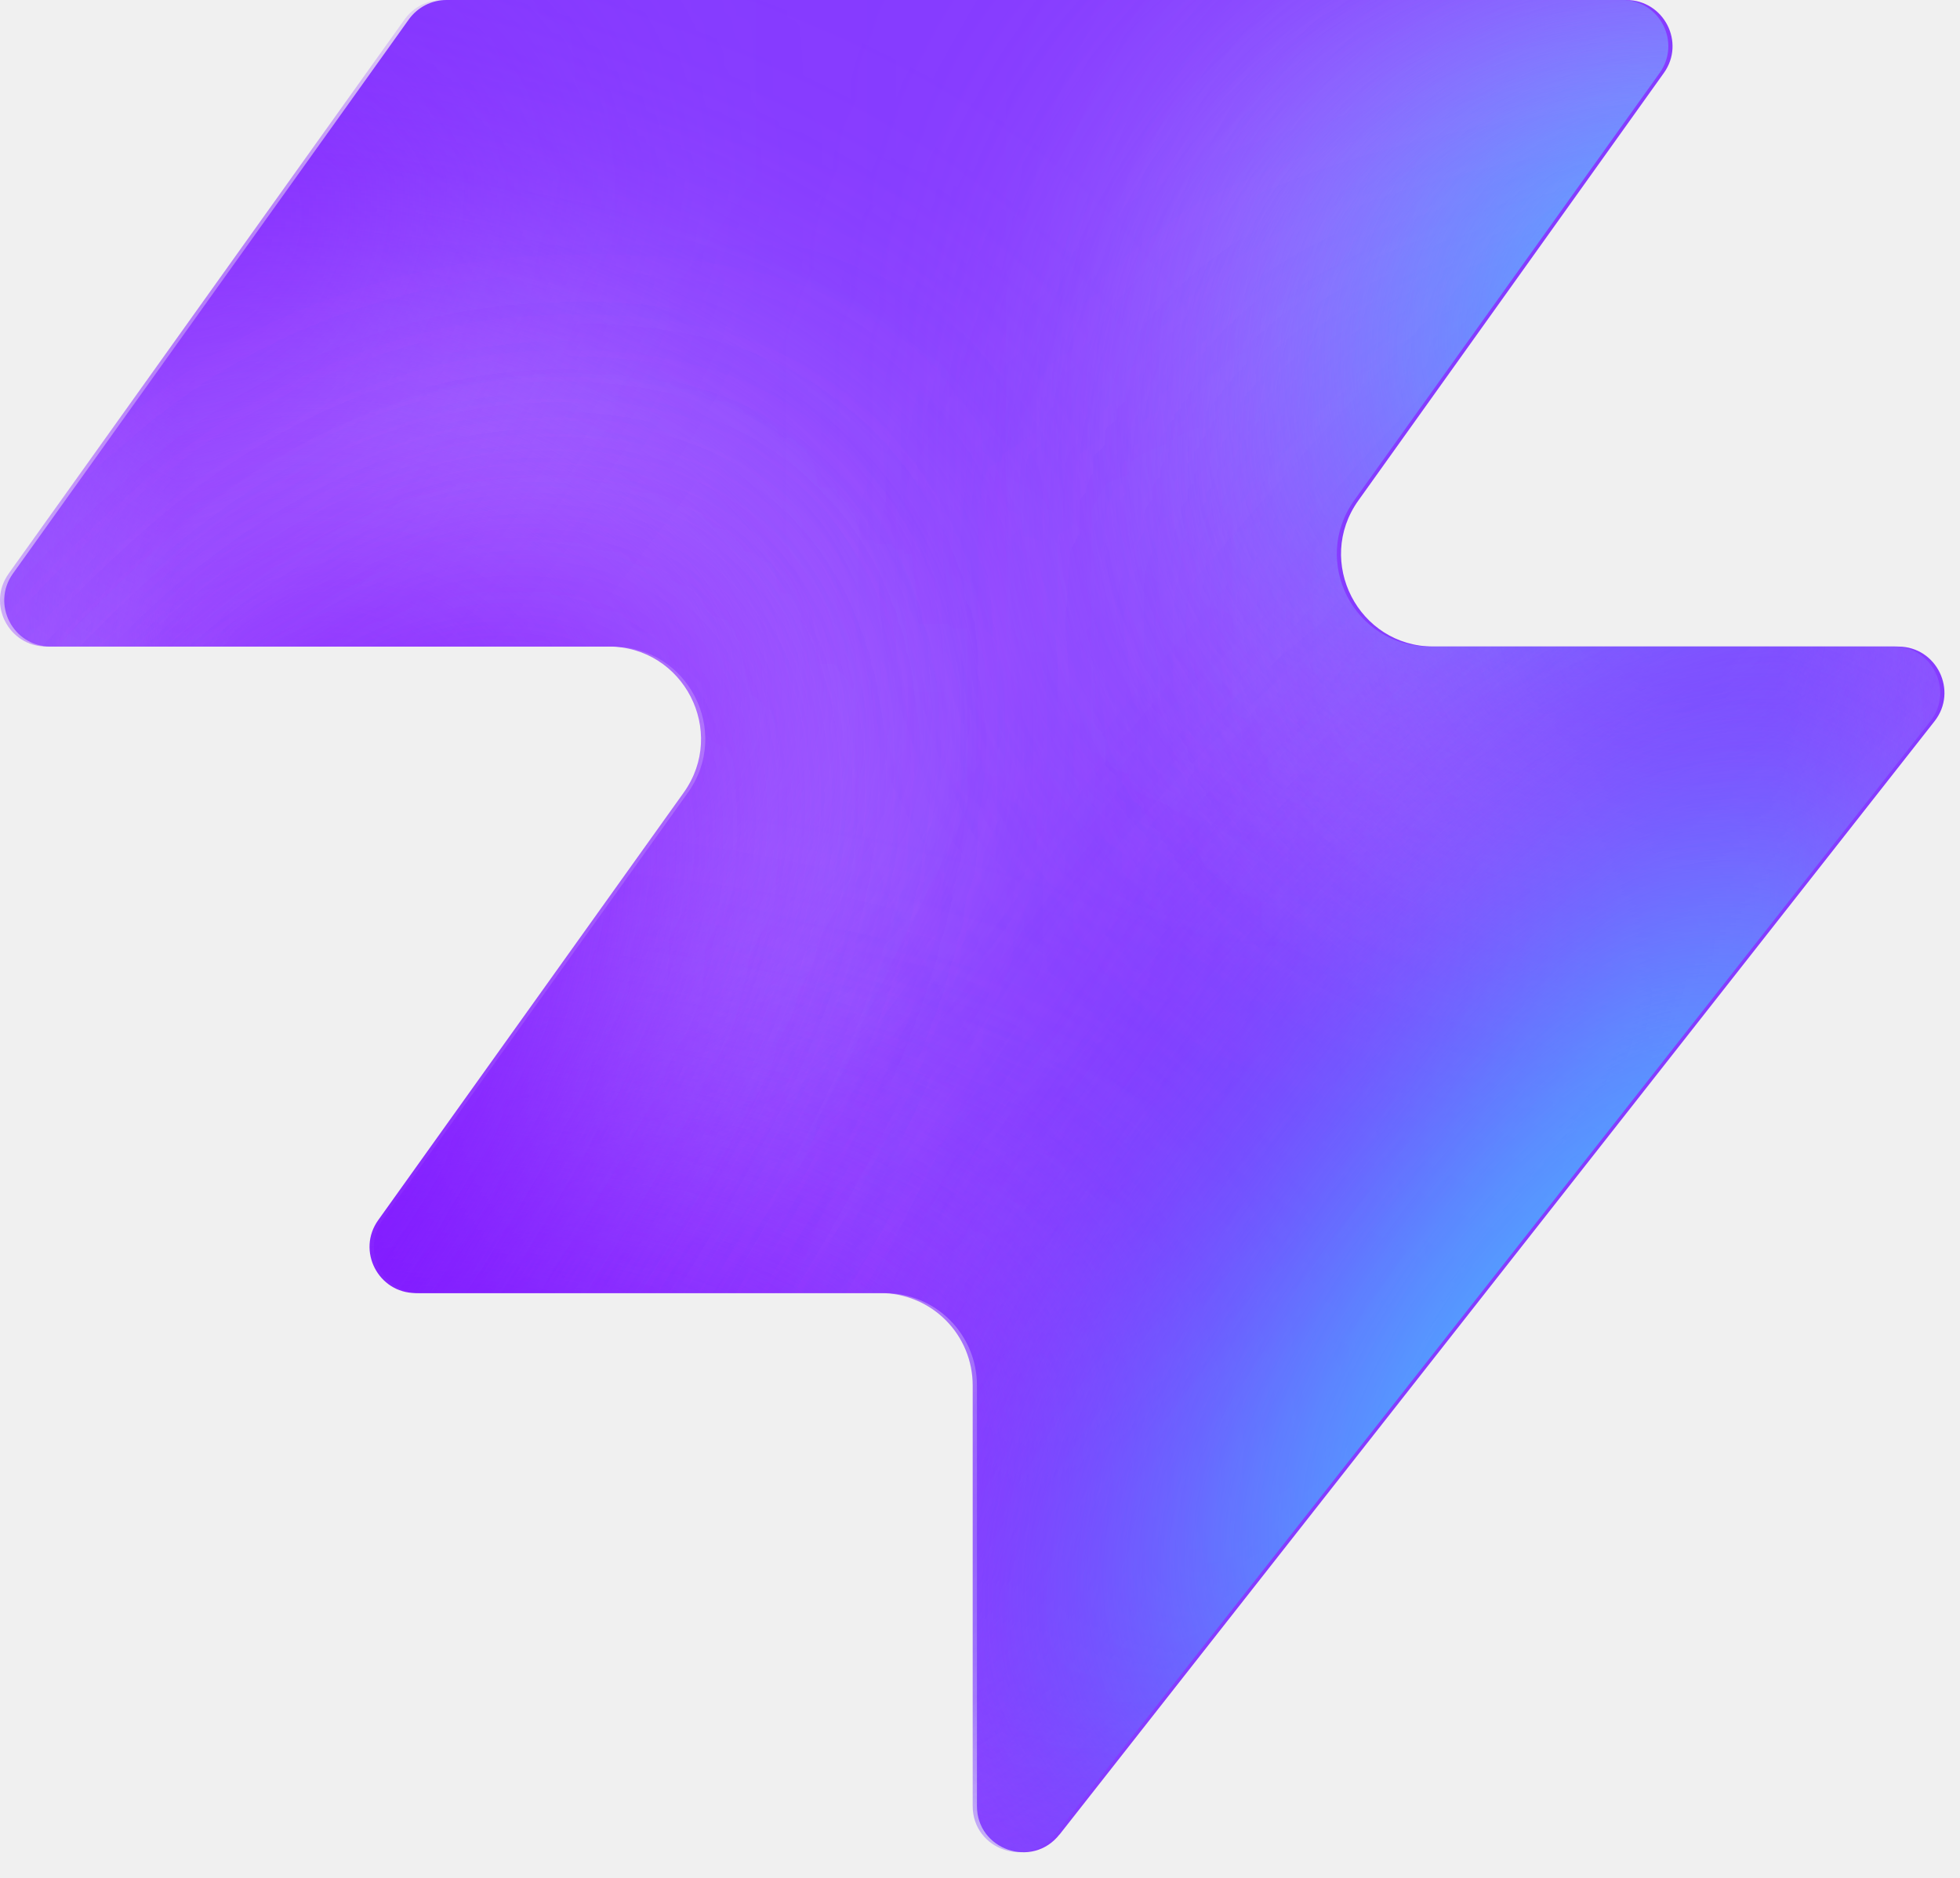
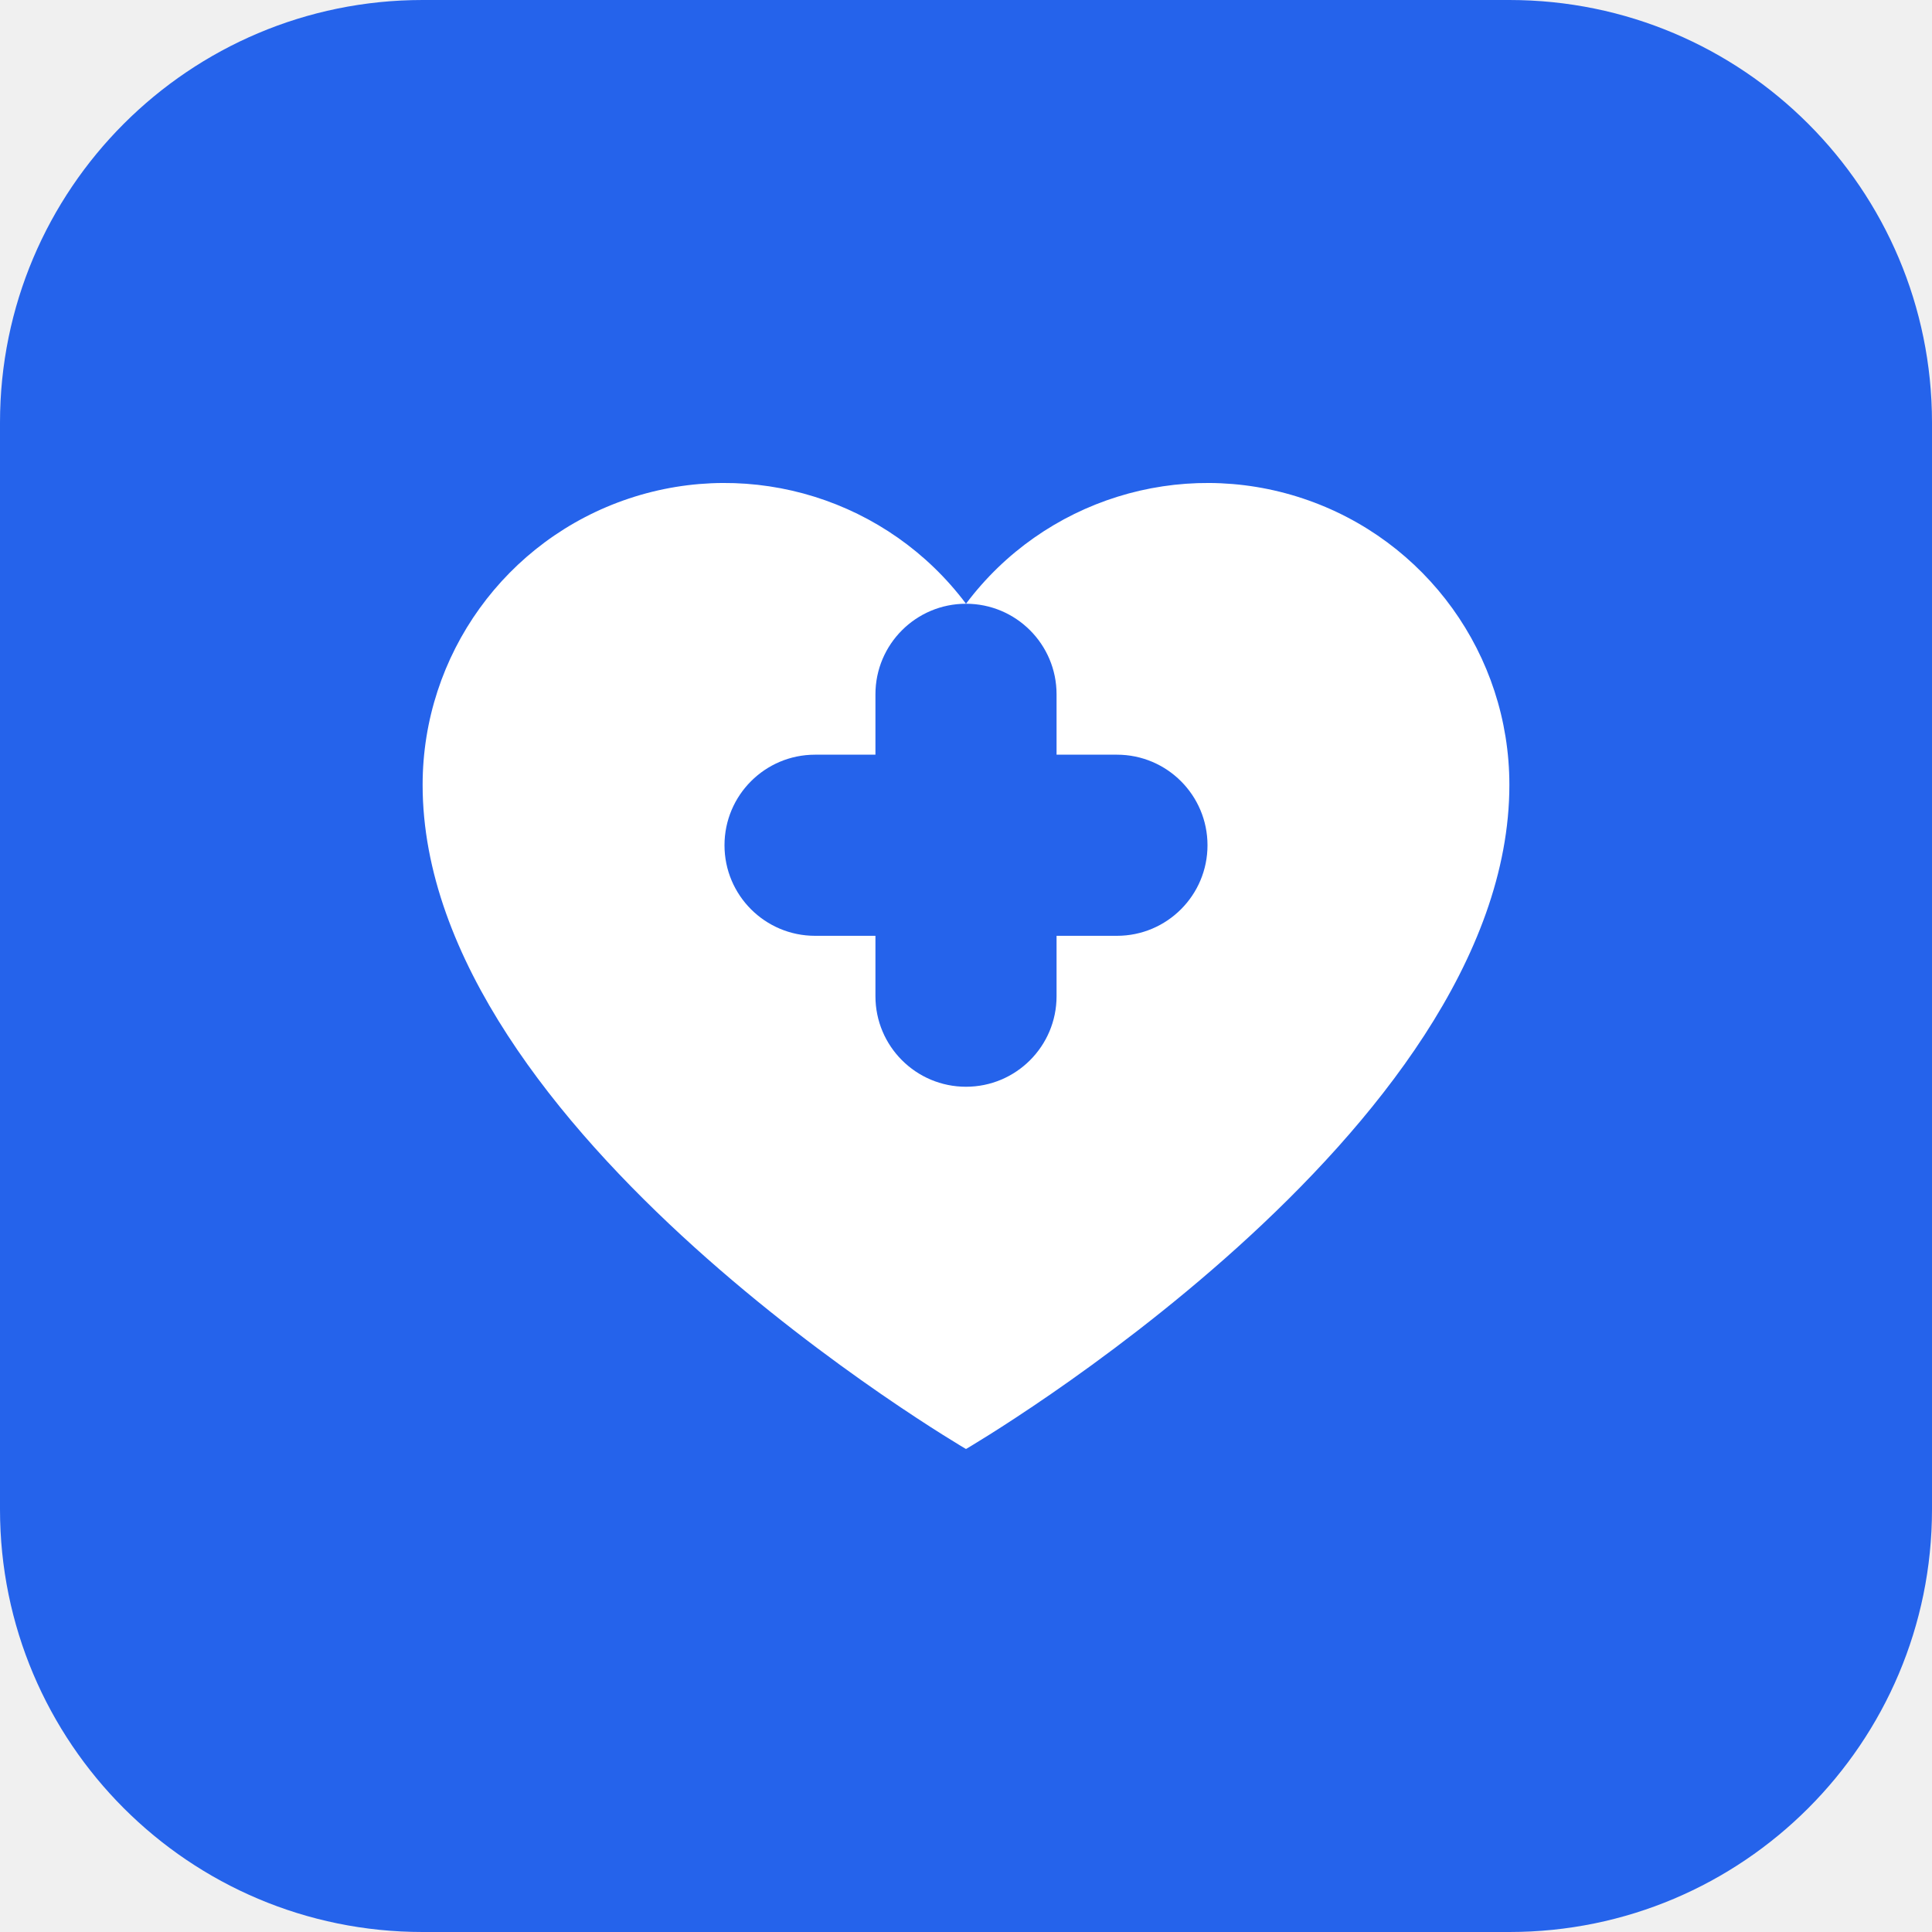
- <svg xmlns="http://www.w3.org/2000/svg" width="48" height="46" fill="none" viewBox="0 0 48 46">
-   <path fill="#863bff" d="M25.946 44.938c-.664.845-2.021.375-2.021-.698V33.937a2.26 2.26 0 0 0-2.262-2.262H10.287c-.92 0-1.456-1.04-.92-1.788l7.48-10.471c1.07-1.497 0-3.578-1.842-3.578H1.237c-.92 0-1.456-1.04-.92-1.788L10.013.474c.214-.297.556-.474.92-.474h28.894c.92 0 1.456 1.04.92 1.788l-7.48 10.471c-1.07 1.498 0 3.579 1.842 3.579h11.377c.943 0 1.473 1.088.89 1.83L25.947 44.94z" style="fill:#863bff;fill:color(display-p3 .525 .23 1);fill-opacity:1" />
-   <mask id="a" width="48" height="46" x="0" y="0" maskUnits="userSpaceOnUse" style="mask-type:alpha">
-     <path fill="#000" d="M25.842 44.938c-.664.844-2.021.375-2.021-.698V33.937a2.26 2.26 0 0 0-2.262-2.262H10.183c-.92 0-1.456-1.04-.92-1.788l7.48-10.471c1.07-1.498 0-3.579-1.842-3.579H1.133c-.92 0-1.456-1.04-.92-1.787L9.91.473c.214-.297.556-.474.92-.474h28.894c.92 0 1.456 1.04.92 1.788l-7.48 10.471c-1.07 1.498 0 3.578 1.842 3.578h11.377c.943 0 1.473 1.088.89 1.832L25.843 44.94z" style="fill:#000;fill-opacity:1" />
-   </mask>
-   <g mask="url(#a)">
-     <g filter="url(#b)">
-       <ellipse cx="5.508" cy="14.704" fill="#ede6ff" rx="5.508" ry="14.704" style="fill:#ede6ff;fill:color(display-p3 .927 .903 1);fill-opacity:1" transform="matrix(.00324 1 1 -.00324 -4.47 31.516)" />
-     </g>
-     <g filter="url(#c)">
-       <ellipse cx="10.399" cy="29.851" fill="#ede6ff" rx="10.399" ry="29.851" style="fill:#ede6ff;fill:color(display-p3 .927 .903 1);fill-opacity:1" transform="matrix(.00324 1 1 -.00324 -39.328 7.883)" />
-     </g>
-     <g filter="url(#d)">
-       <ellipse cx="5.508" cy="30.487" fill="#7e14ff" rx="5.508" ry="30.487" style="fill:#7e14ff;fill:color(display-p3 .492 .077 1);fill-opacity:1" transform="rotate(89.814 -25.913 -14.639)scale(1 -1)" />
-     </g>
-     <g filter="url(#e)">
-       <ellipse cx="5.508" cy="30.599" fill="#7e14ff" rx="5.508" ry="30.599" style="fill:#7e14ff;fill:color(display-p3 .492 .077 1);fill-opacity:1" transform="rotate(89.814 -32.644 -3.334)scale(1 -1)" />
-     </g>
-     <g filter="url(#f)">
-       <ellipse cx="5.508" cy="30.599" fill="#7e14ff" rx="5.508" ry="30.599" style="fill:#7e14ff;fill:color(display-p3 .492 .077 1);fill-opacity:1" transform="matrix(.00324 1 1 -.00324 -34.34 30.47)" />
-     </g>
-     <g filter="url(#g)">
-       <ellipse cx="14.072" cy="22.078" fill="#ede6ff" rx="14.072" ry="22.078" style="fill:#ede6ff;fill:color(display-p3 .927 .903 1);fill-opacity:1" transform="rotate(93.35 24.506 48.493)scale(-1 1)" />
-     </g>
-     <g filter="url(#h)">
-       <ellipse cx="3.47" cy="21.501" fill="#7e14ff" rx="3.47" ry="21.501" style="fill:#7e14ff;fill:color(display-p3 .492 .077 1);fill-opacity:1" transform="rotate(89.009 28.708 47.59)scale(-1 1)" />
-     </g>
-     <g filter="url(#i)">
-       <ellipse cx="3.47" cy="21.501" fill="#7e14ff" rx="3.47" ry="21.501" style="fill:#7e14ff;fill:color(display-p3 .492 .077 1);fill-opacity:1" transform="rotate(89.009 28.708 47.59)scale(-1 1)" />
-     </g>
-     <g filter="url(#j)">
-       <ellipse cx=".387" cy="8.972" fill="#7e14ff" rx="4.407" ry="29.108" style="fill:#7e14ff;fill:color(display-p3 .492 .077 1);fill-opacity:1" transform="rotate(39.51 .387 8.972)" />
-     </g>
-     <g filter="url(#k)">
-       <ellipse cx="47.523" cy="-6.092" fill="#7e14ff" rx="4.407" ry="29.108" style="fill:#7e14ff;fill:color(display-p3 .492 .077 1);fill-opacity:1" transform="rotate(37.892 47.523 -6.092)" />
-     </g>
-     <g filter="url(#l)">
-       <ellipse cx="41.412" cy="6.333" fill="#47bfff" rx="5.971" ry="9.665" style="fill:#47bfff;fill:color(display-p3 .28 .748 1);fill-opacity:1" transform="rotate(37.892 41.412 6.333)" />
-     </g>
-     <g filter="url(#m)">
-       <ellipse cx="-1.879" cy="38.332" fill="#7e14ff" rx="4.407" ry="29.108" style="fill:#7e14ff;fill:color(display-p3 .492 .077 1);fill-opacity:1" transform="rotate(37.892 -1.88 38.332)" />
-     </g>
-     <g filter="url(#n)">
-       <ellipse cx="-1.879" cy="38.332" fill="#7e14ff" rx="4.407" ry="29.108" style="fill:#7e14ff;fill:color(display-p3 .492 .077 1);fill-opacity:1" transform="rotate(37.892 -1.88 38.332)" />
-     </g>
-     <g filter="url(#o)">
-       <ellipse cx="35.651" cy="29.907" fill="#7e14ff" rx="4.407" ry="29.108" style="fill:#7e14ff;fill:color(display-p3 .492 .077 1);fill-opacity:1" transform="rotate(37.892 35.651 29.907)" />
-     </g>
-     <g filter="url(#p)">
-       <ellipse cx="38.418" cy="32.4" fill="#47bfff" rx="5.971" ry="15.297" style="fill:#47bfff;fill:color(display-p3 .28 .748 1);fill-opacity:1" transform="rotate(37.892 38.418 32.4)" />
-     </g>
-   </g>
-   <defs>
-     <filter id="b" width="60.045" height="41.654" x="-19.77" y="16.149" color-interpolation-filters="sRGB" filterUnits="userSpaceOnUse">
-       <feFlood flood-opacity="0" result="BackgroundImageFix" />
-       <feBlend in="SourceGraphic" in2="BackgroundImageFix" result="shape" />
-       <feGaussianBlur result="effect1_foregroundBlur_2002_17158" stdDeviation="7.659" />
-     </filter>
-     <filter id="c" width="90.34" height="51.437" x="-54.613" y="-7.533" color-interpolation-filters="sRGB" filterUnits="userSpaceOnUse">
-       <feFlood flood-opacity="0" result="BackgroundImageFix" />
-       <feBlend in="SourceGraphic" in2="BackgroundImageFix" result="shape" />
-       <feGaussianBlur result="effect1_foregroundBlur_2002_17158" stdDeviation="7.659" />
-     </filter>
-     <filter id="d" width="79.355" height="29.4" x="-49.64" y="2.03" color-interpolation-filters="sRGB" filterUnits="userSpaceOnUse">
-       <feFlood flood-opacity="0" result="BackgroundImageFix" />
-       <feBlend in="SourceGraphic" in2="BackgroundImageFix" result="shape" />
-       <feGaussianBlur result="effect1_foregroundBlur_2002_17158" stdDeviation="4.596" />
-     </filter>
-     <filter id="e" width="79.579" height="29.4" x="-45.045" y="20.029" color-interpolation-filters="sRGB" filterUnits="userSpaceOnUse">
-       <feFlood flood-opacity="0" result="BackgroundImageFix" />
-       <feBlend in="SourceGraphic" in2="BackgroundImageFix" result="shape" />
-       <feGaussianBlur result="effect1_foregroundBlur_2002_17158" stdDeviation="4.596" />
-     </filter>
-     <filter id="f" width="79.579" height="29.4" x="-43.513" y="21.178" color-interpolation-filters="sRGB" filterUnits="userSpaceOnUse">
-       <feFlood flood-opacity="0" result="BackgroundImageFix" />
-       <feBlend in="SourceGraphic" in2="BackgroundImageFix" result="shape" />
-       <feGaussianBlur result="effect1_foregroundBlur_2002_17158" stdDeviation="4.596" />
-     </filter>
-     <filter id="g" width="74.749" height="58.852" x="15.756" y="-17.901" color-interpolation-filters="sRGB" filterUnits="userSpaceOnUse">
-       <feFlood flood-opacity="0" result="BackgroundImageFix" />
-       <feBlend in="SourceGraphic" in2="BackgroundImageFix" result="shape" />
-       <feGaussianBlur result="effect1_foregroundBlur_2002_17158" stdDeviation="7.659" />
-     </filter>
-     <filter id="h" width="61.377" height="25.362" x="23.548" y="2.284" color-interpolation-filters="sRGB" filterUnits="userSpaceOnUse">
-       <feFlood flood-opacity="0" result="BackgroundImageFix" />
-       <feBlend in="SourceGraphic" in2="BackgroundImageFix" result="shape" />
-       <feGaussianBlur result="effect1_foregroundBlur_2002_17158" stdDeviation="4.596" />
-     </filter>
-     <filter id="i" width="61.377" height="25.362" x="23.548" y="2.284" color-interpolation-filters="sRGB" filterUnits="userSpaceOnUse">
-       <feFlood flood-opacity="0" result="BackgroundImageFix" />
-       <feBlend in="SourceGraphic" in2="BackgroundImageFix" result="shape" />
-       <feGaussianBlur result="effect1_foregroundBlur_2002_17158" stdDeviation="4.596" />
-     </filter>
-     <filter id="j" width="56.045" height="63.649" x="-27.636" y="-22.853" color-interpolation-filters="sRGB" filterUnits="userSpaceOnUse">
-       <feFlood flood-opacity="0" result="BackgroundImageFix" />
-       <feBlend in="SourceGraphic" in2="BackgroundImageFix" result="shape" />
-       <feGaussianBlur result="effect1_foregroundBlur_2002_17158" stdDeviation="4.596" />
-     </filter>
-     <filter id="k" width="54.814" height="64.646" x="20.116" y="-38.415" color-interpolation-filters="sRGB" filterUnits="userSpaceOnUse">
-       <feFlood flood-opacity="0" result="BackgroundImageFix" />
-       <feBlend in="SourceGraphic" in2="BackgroundImageFix" result="shape" />
-       <feGaussianBlur result="effect1_foregroundBlur_2002_17158" stdDeviation="4.596" />
-     </filter>
-     <filter id="l" width="33.541" height="35.313" x="24.641" y="-11.323" color-interpolation-filters="sRGB" filterUnits="userSpaceOnUse">
-       <feFlood flood-opacity="0" result="BackgroundImageFix" />
-       <feBlend in="SourceGraphic" in2="BackgroundImageFix" result="shape" />
-       <feGaussianBlur result="effect1_foregroundBlur_2002_17158" stdDeviation="4.596" />
-     </filter>
-     <filter id="m" width="54.814" height="64.646" x="-29.286" y="6.009" color-interpolation-filters="sRGB" filterUnits="userSpaceOnUse">
-       <feFlood flood-opacity="0" result="BackgroundImageFix" />
-       <feBlend in="SourceGraphic" in2="BackgroundImageFix" result="shape" />
-       <feGaussianBlur result="effect1_foregroundBlur_2002_17158" stdDeviation="4.596" />
-     </filter>
-     <filter id="n" width="54.814" height="64.646" x="-29.286" y="6.009" color-interpolation-filters="sRGB" filterUnits="userSpaceOnUse">
-       <feFlood flood-opacity="0" result="BackgroundImageFix" />
-       <feBlend in="SourceGraphic" in2="BackgroundImageFix" result="shape" />
-       <feGaussianBlur result="effect1_foregroundBlur_2002_17158" stdDeviation="4.596" />
-     </filter>
-     <filter id="o" width="54.814" height="64.646" x="8.244" y="-2.416" color-interpolation-filters="sRGB" filterUnits="userSpaceOnUse">
-       <feFlood flood-opacity="0" result="BackgroundImageFix" />
-       <feBlend in="SourceGraphic" in2="BackgroundImageFix" result="shape" />
-       <feGaussianBlur result="effect1_foregroundBlur_2002_17158" stdDeviation="4.596" />
-     </filter>
-     <filter id="p" width="39.409" height="43.623" x="18.713" y="10.588" color-interpolation-filters="sRGB" filterUnits="userSpaceOnUse">
-       <feFlood flood-opacity="0" result="BackgroundImageFix" />
-       <feBlend in="SourceGraphic" in2="BackgroundImageFix" result="shape" />
-       <feGaussianBlur result="effect1_foregroundBlur_2002_17158" stdDeviation="4.596" />
-     </filter>
-   </defs>
+ <svg xmlns="http://www.w3.org/2000/svg" viewBox="0 0 64 64">
+   <rect width="64" height="64" rx="14" fill="#2563EB" />
+   <path d="M32 48s-18-10.5-18-22a10 10 0 0 1 18-6 10 10 0 0 1 18 6c0 11.5-18 22-18 22z" fill="white" />
+   <rect x="29" y="20" width="6" height="16" rx="3" fill="#2563EB" />
+   <rect x="24" y="25" width="16" height="6" rx="3" fill="#2563EB" />
</svg>
